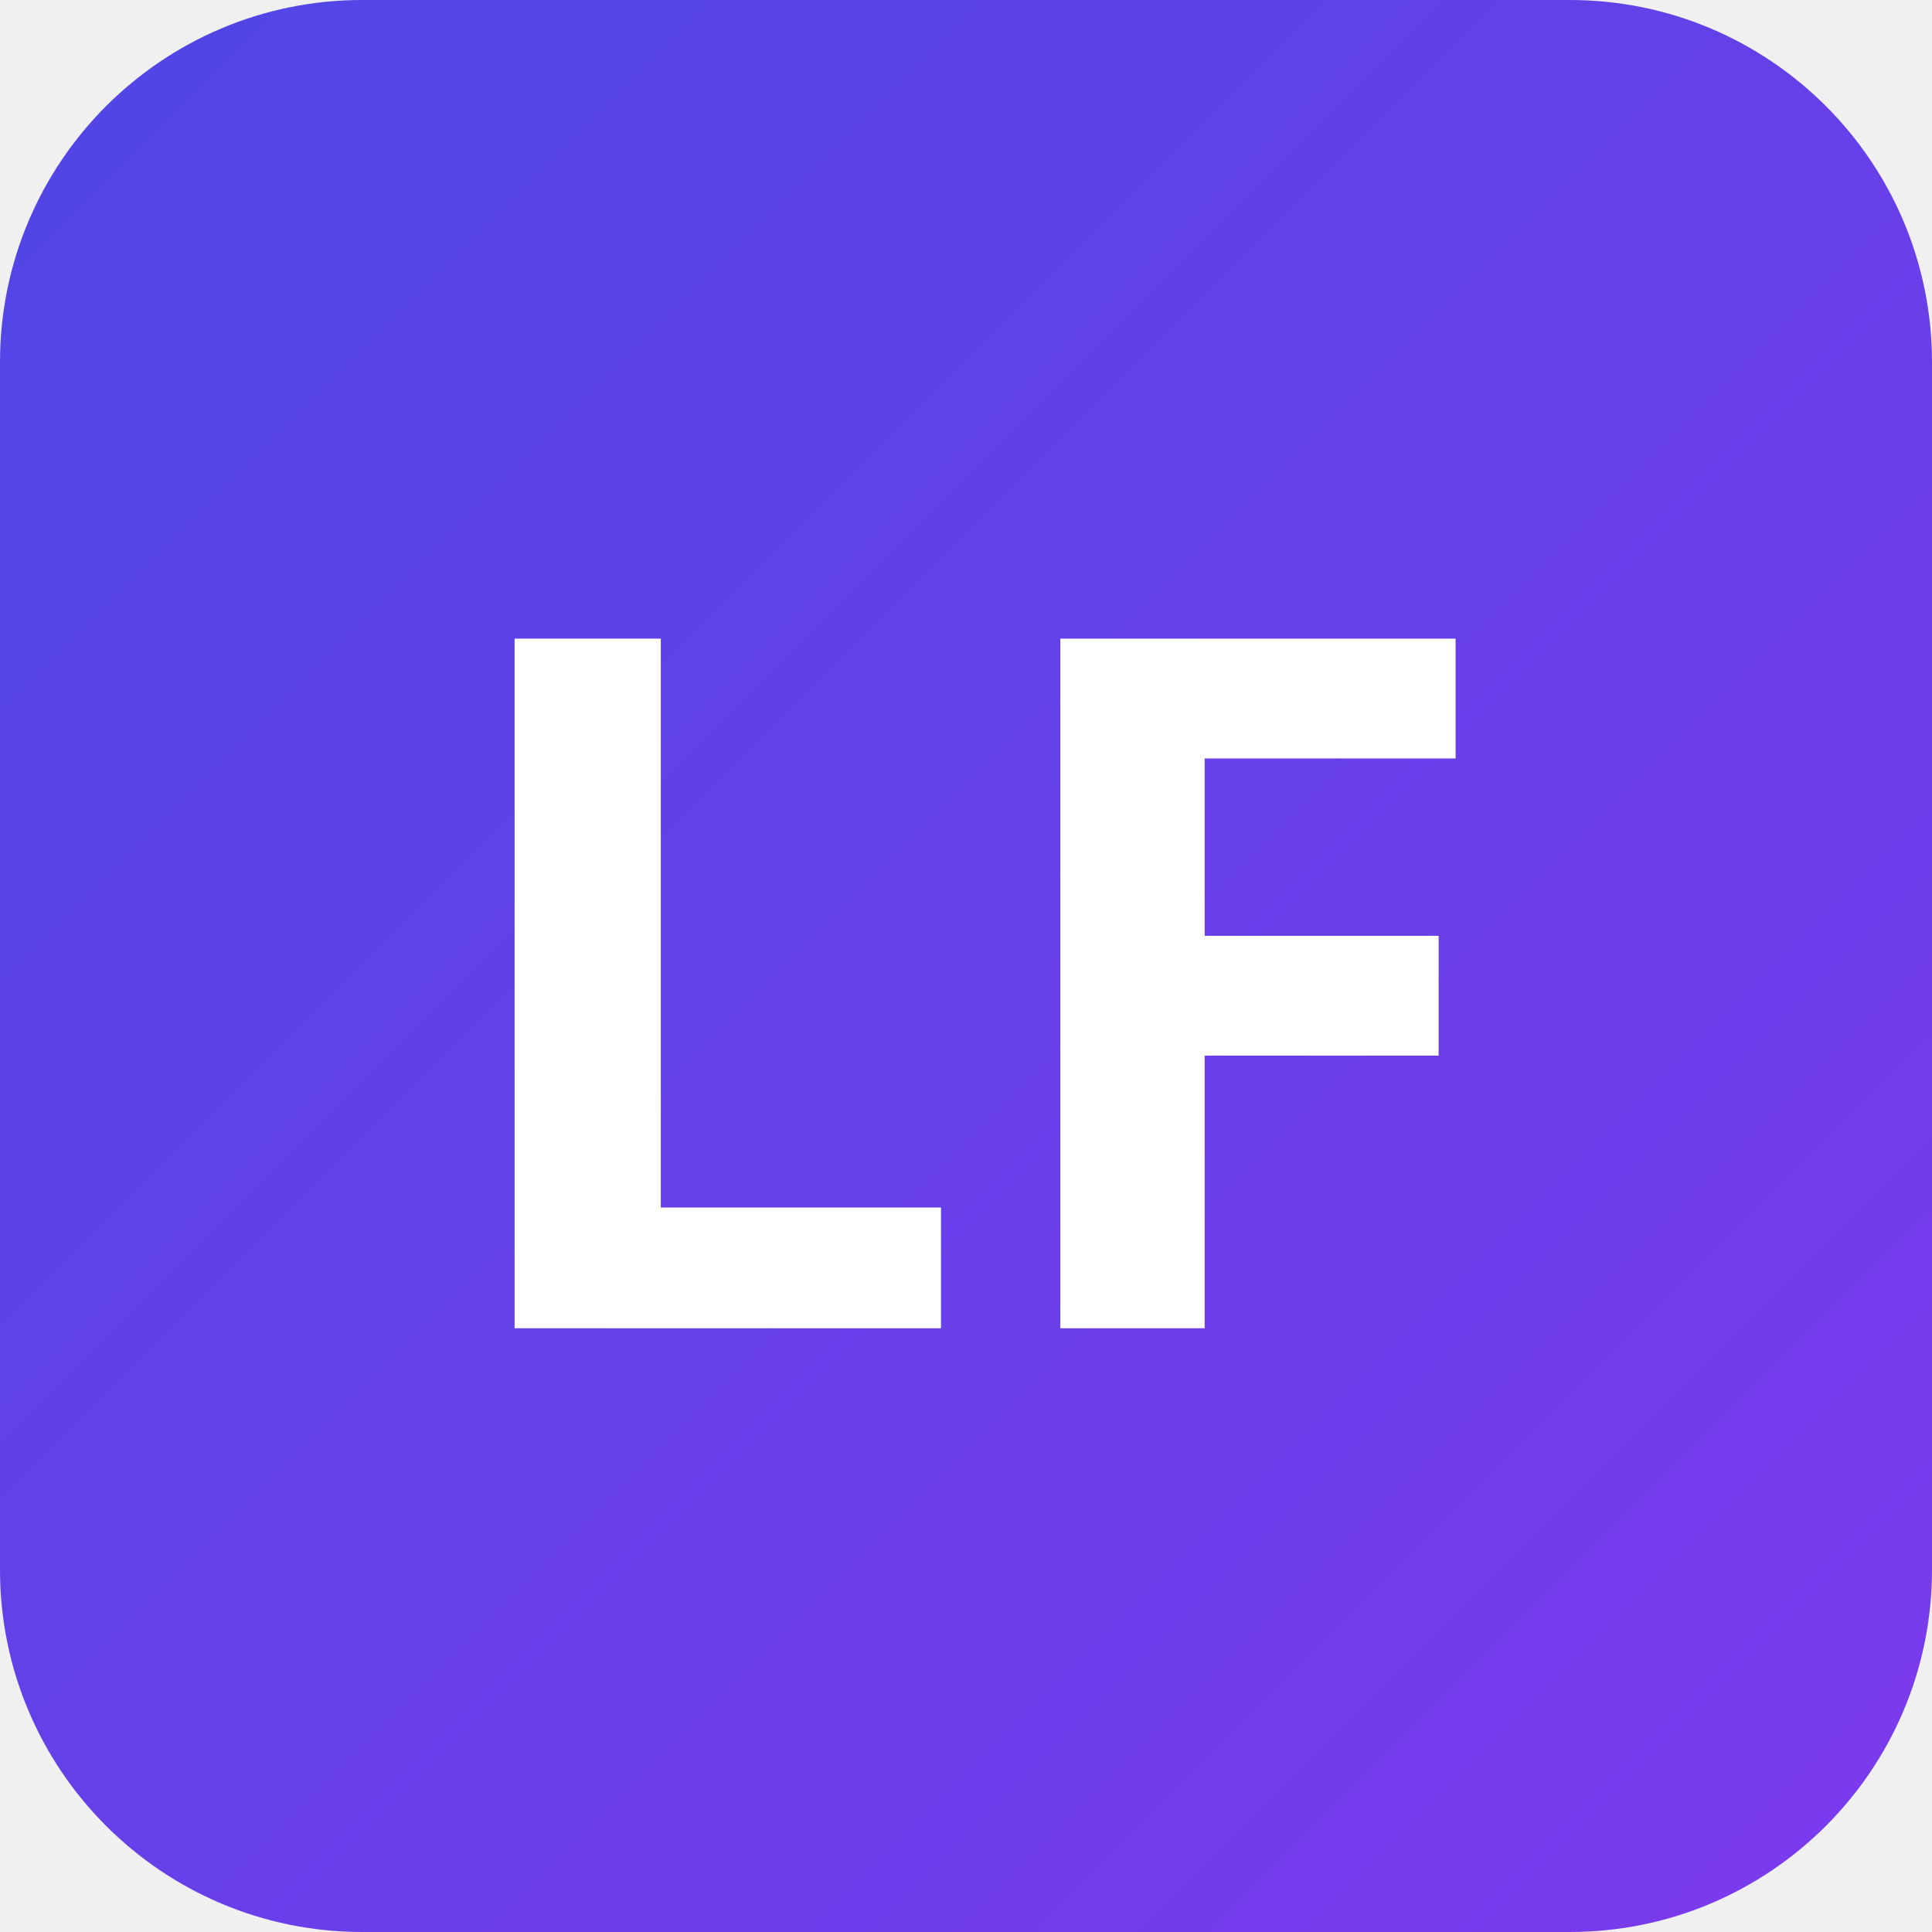
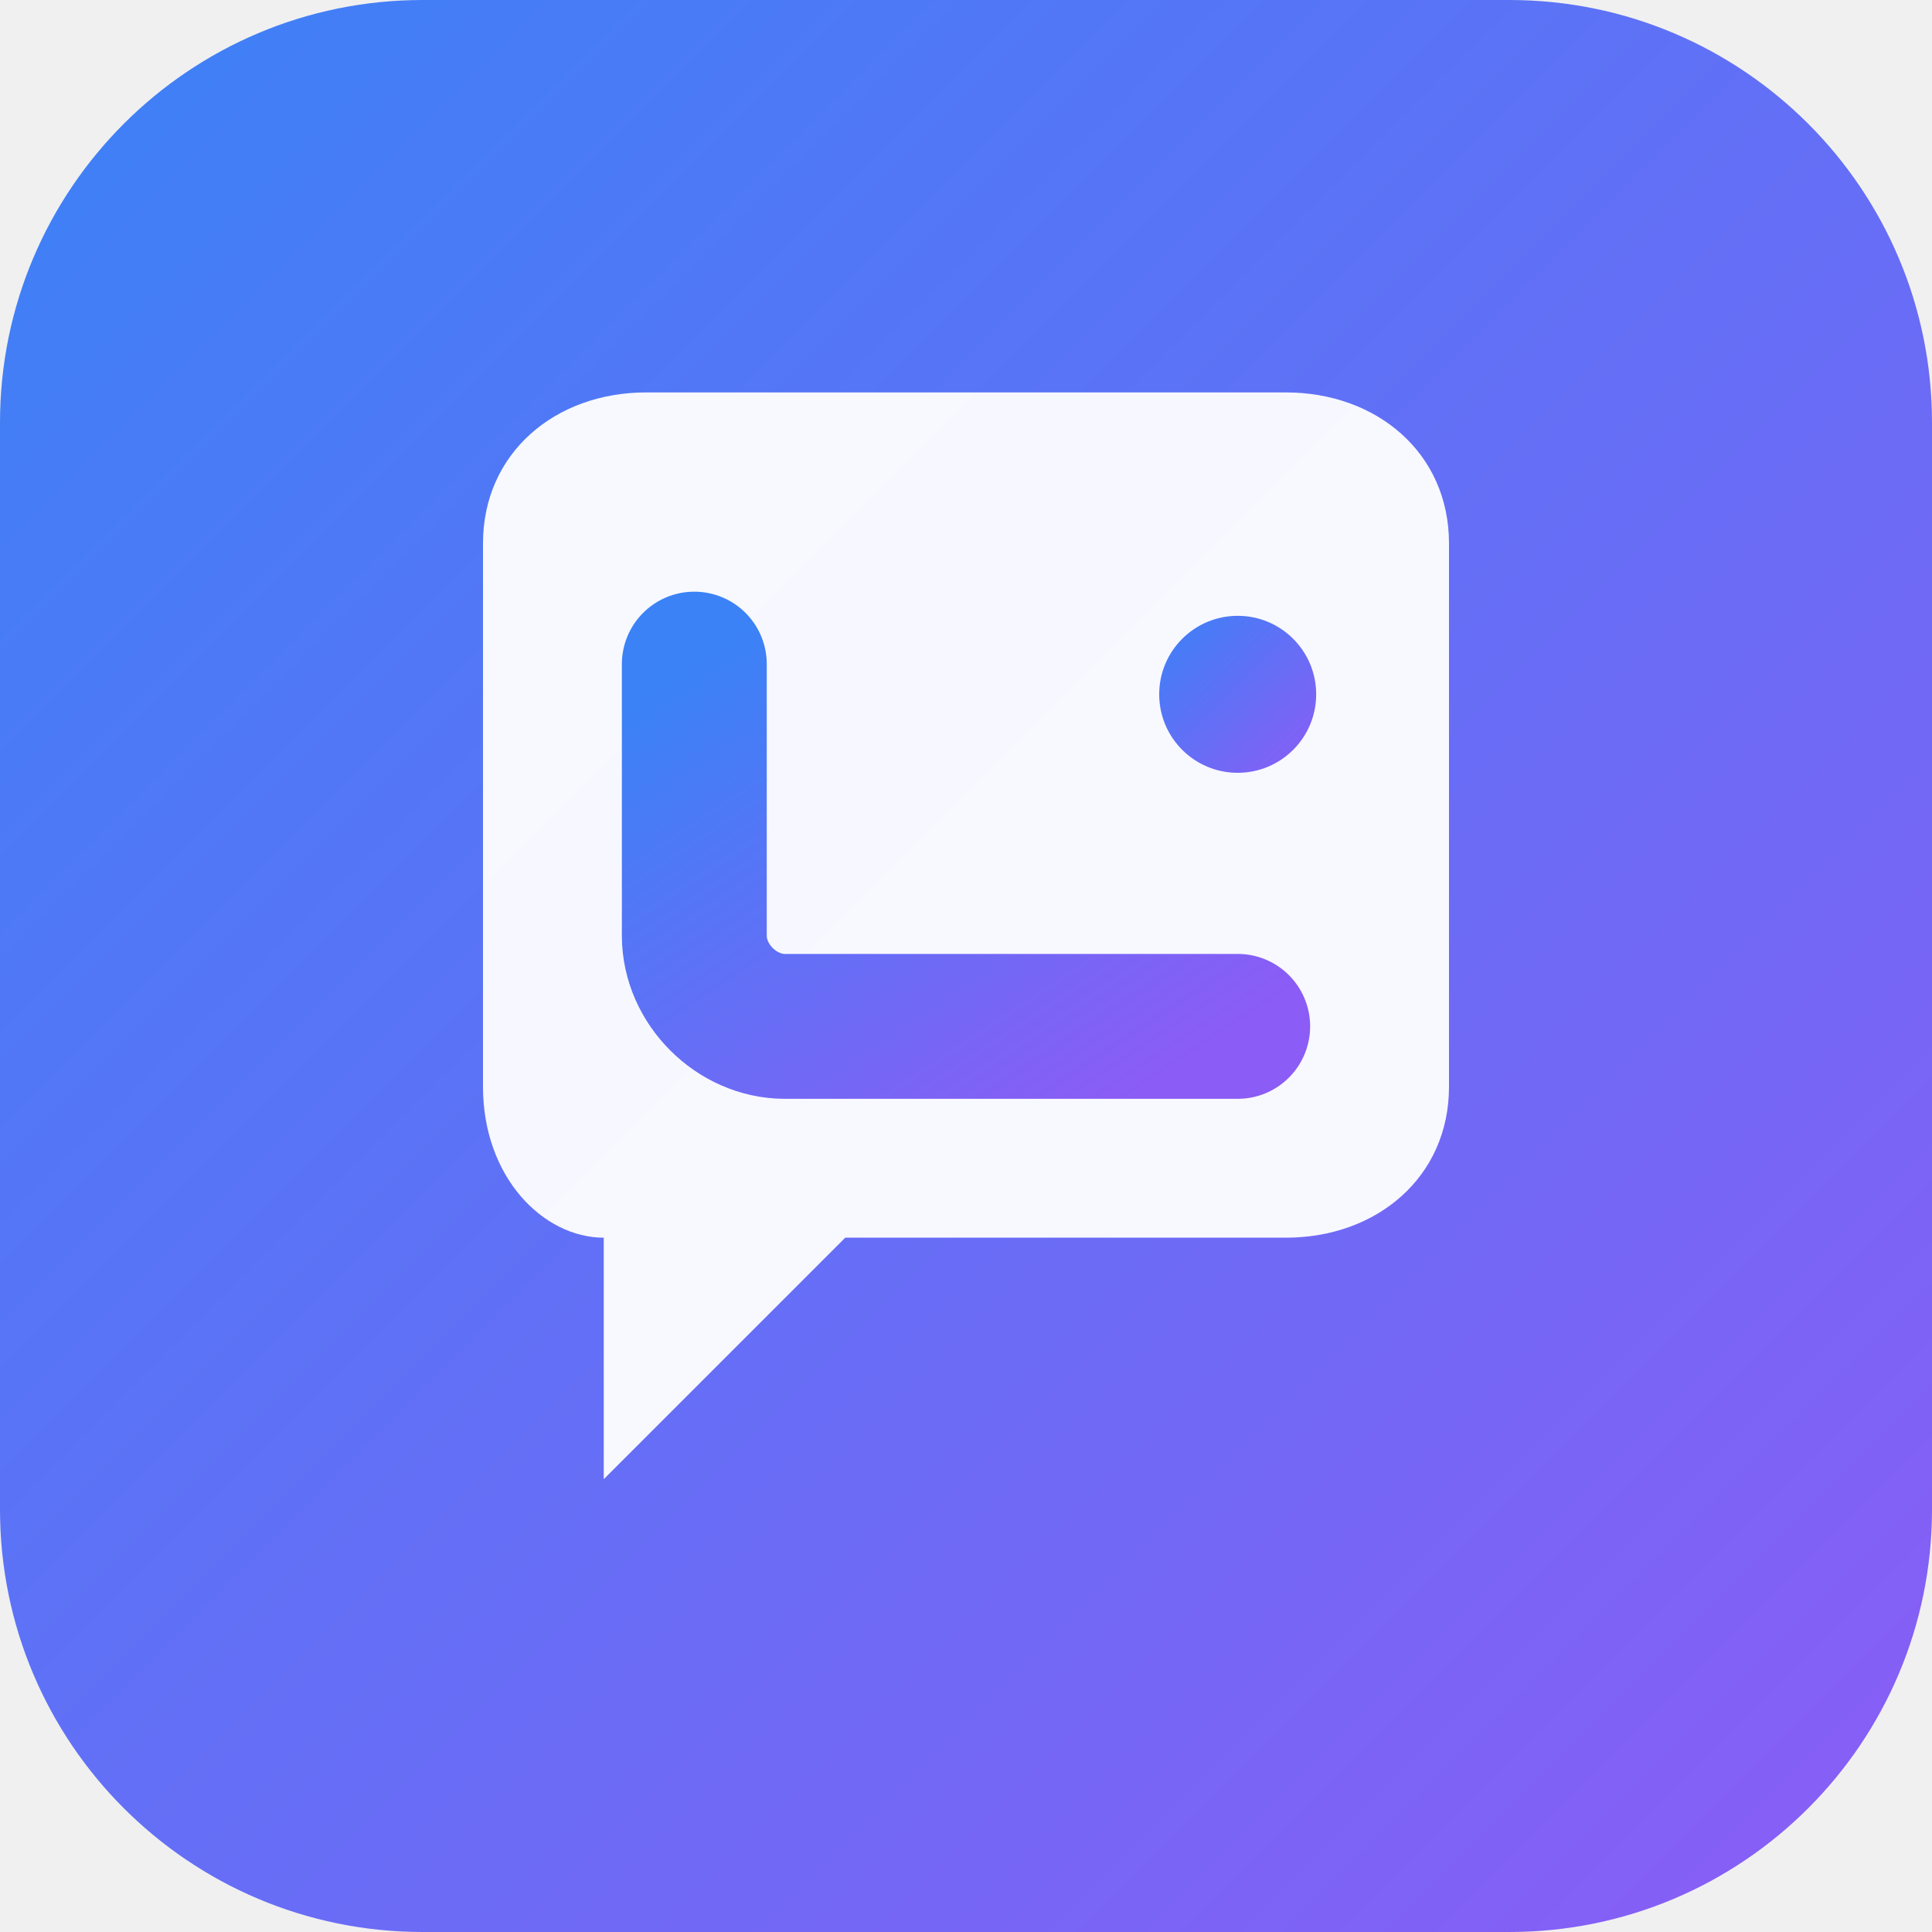
<svg xmlns="http://www.w3.org/2000/svg" width="32" height="32" viewBox="0 0 32 32">
  <defs>
-     <linearGradient id="bg" x1="0%" y1="0%" x2="100%" y2="100%">
-       <stop offset="0%" style="stop-color:#4F46E5" />
-       <stop offset="100%" style="stop-color:#7C3AED" />
+     <linearGradient id="lfFavBg" x1="0%" y1="0%" x2="100%" y2="100%">
+       <stop offset="0%" stop-color="#3b82f6" />
+       <stop offset="100%" stop-color="#8b5cf6" />
    </linearGradient>
  </defs>
-   <rect width="32" height="32" rx="6" fill="url(#bg)" />
-   <text x="16" y="22" font-family="system-ui, sans-serif" font-size="16" font-weight="700" fill="white" text-anchor="middle">LF</text>
+   <rect width="32" height="32" rx="7" fill="url(#lfFavBg)" />
+   <path d="M8 9 C8 7.5 9.2 6.5 10.7 6.5 H21.3 C22.8 6.5 24 7.5 24 9 V18 C24 19.5 22.8 20.5 21.3 20.5 H14 L10 24.5 V20.5 C9 20.5 8 19.5 8 18 Z" fill="white" opacity="0.95" />
+   <path d="M11.5 11 V15.5 C11.5 16.3 12.2 17 13 17 H20.5" stroke="url(#lfFavBg)" stroke-width="2.4" stroke-linecap="round" stroke-linejoin="round" fill="none" />
+   <circle cx="20.5" cy="11.5" r="1.3" fill="url(#lfFavBg)" />
</svg>
